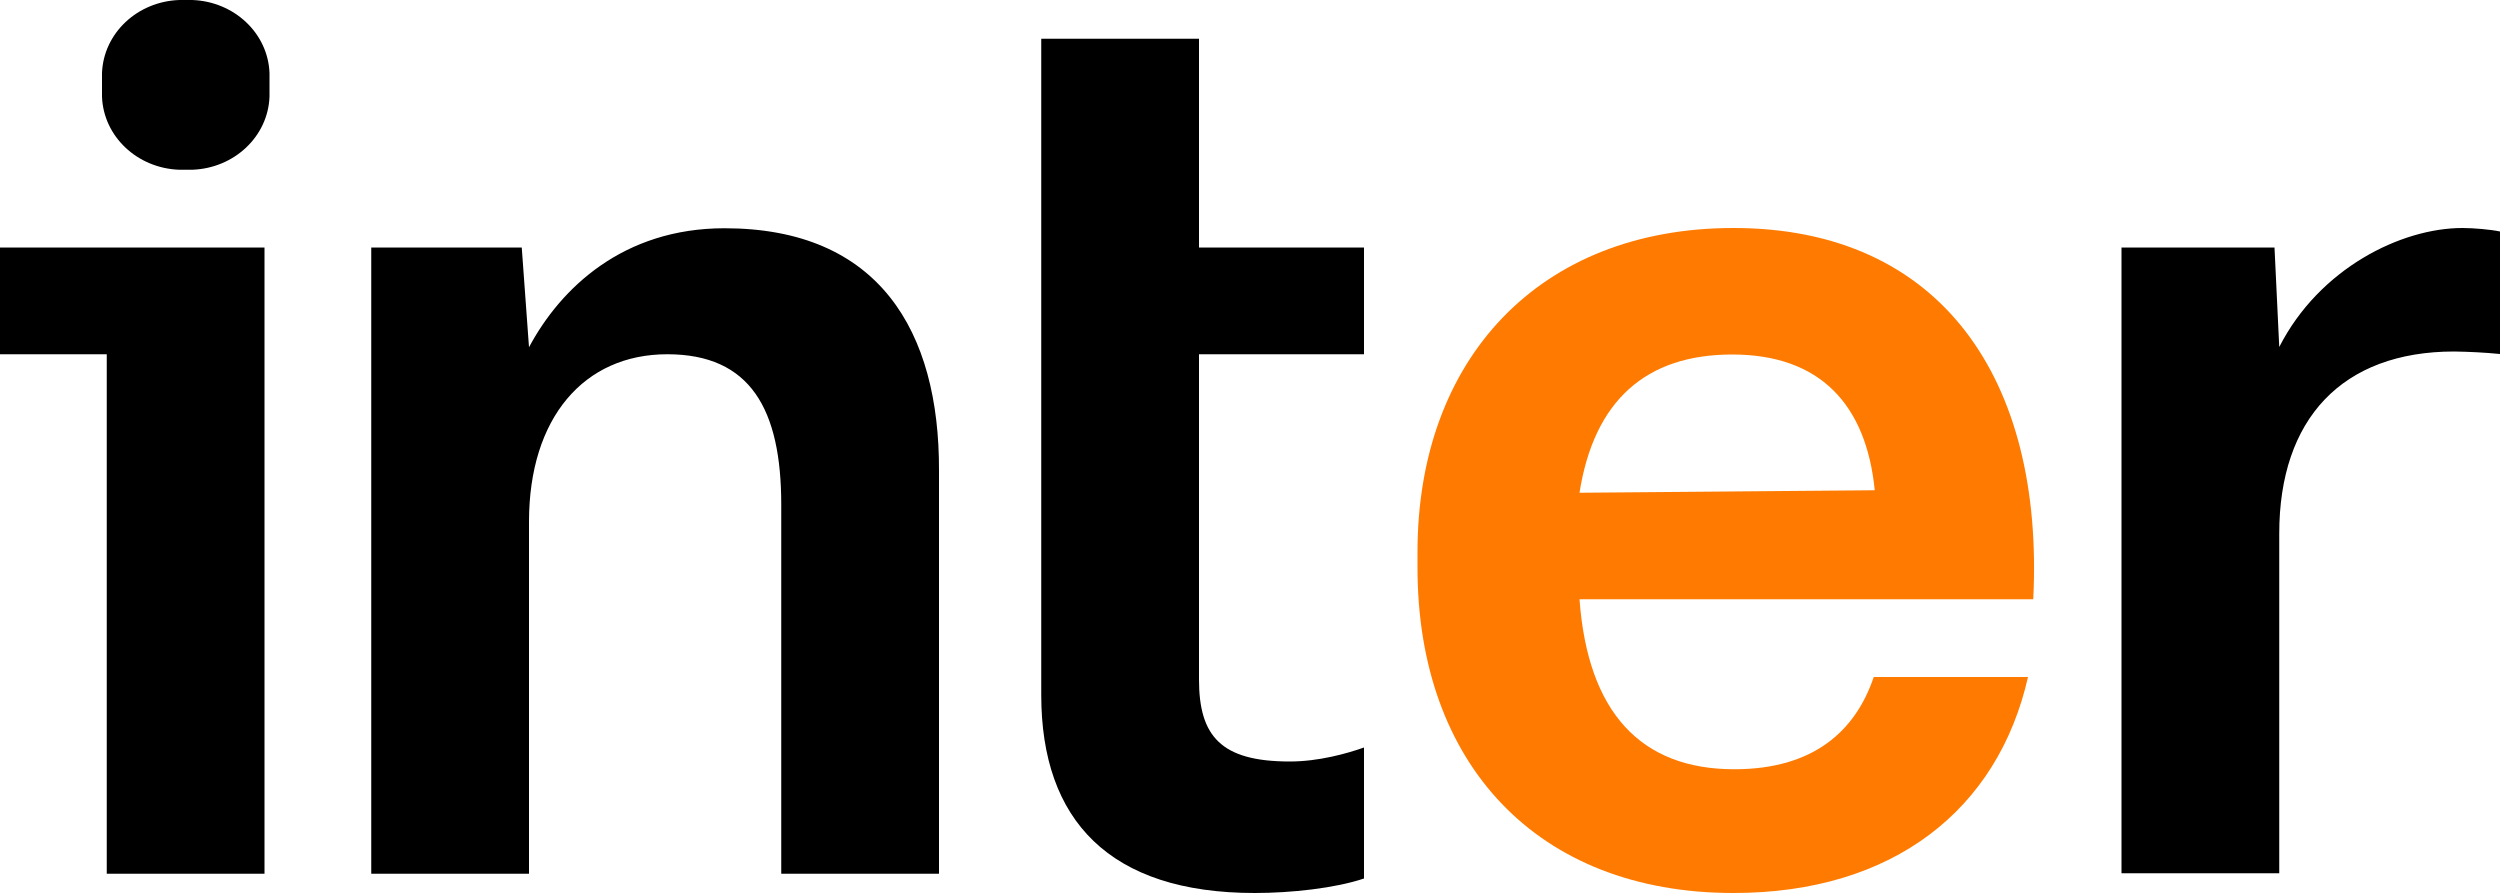
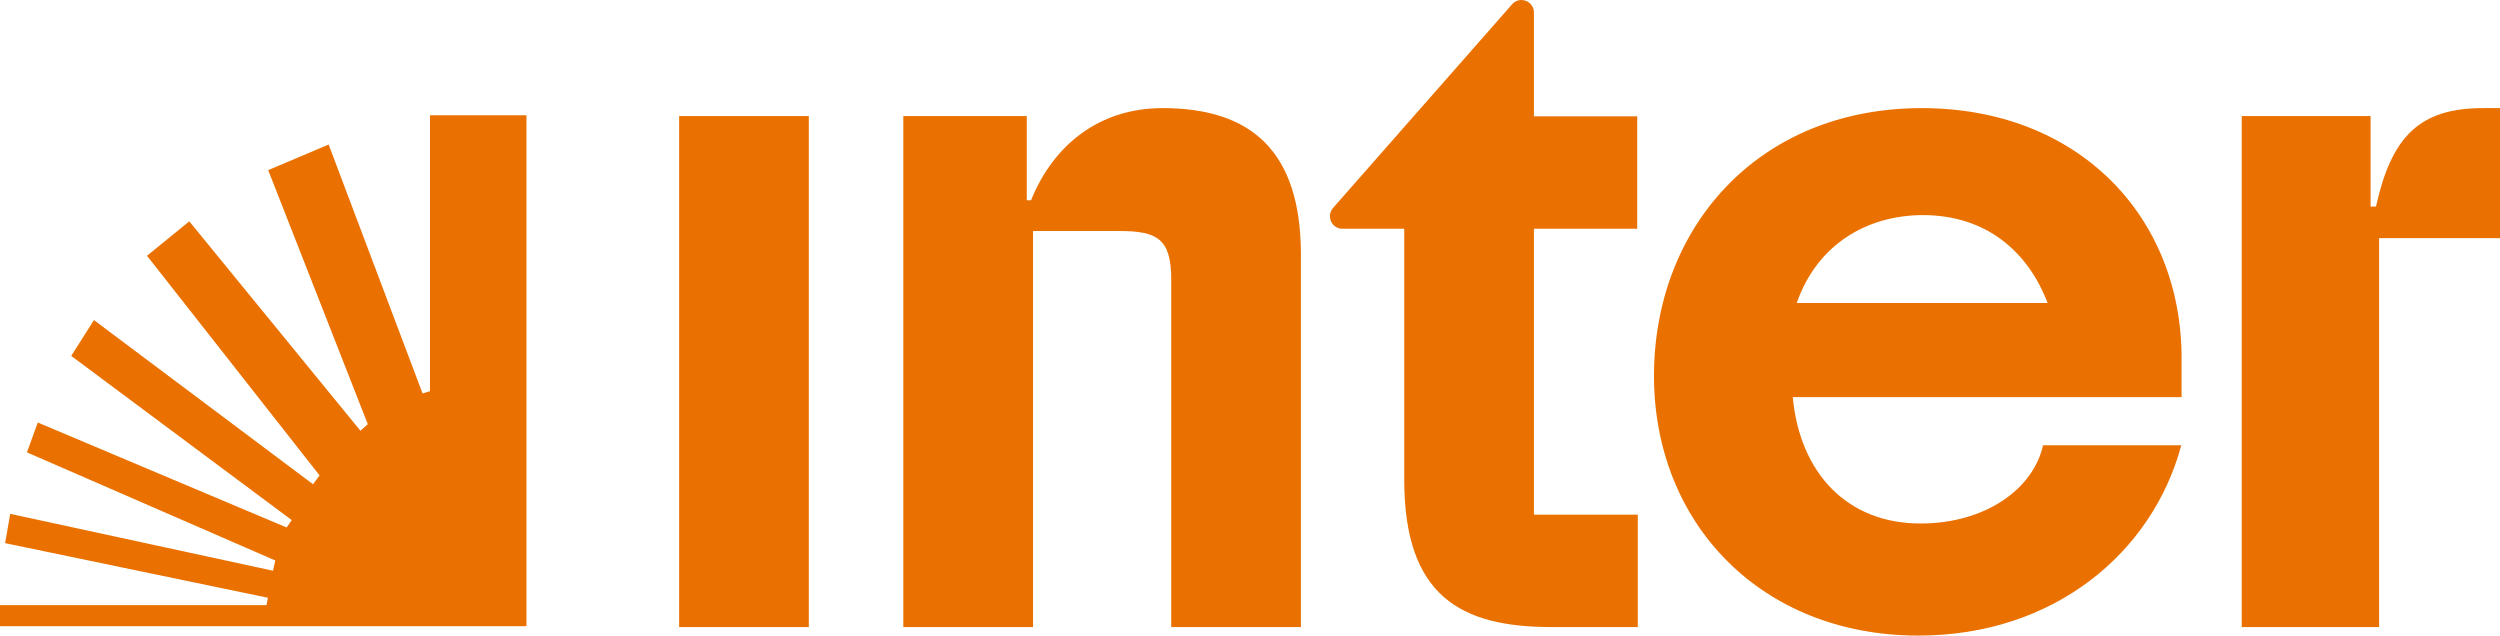
- <svg xmlns="http://www.w3.org/2000/svg" version="1.1" id="svg8" x="0" y="0" viewBox="0 0 1000 357.3" style="enable-background:new 0 0 1000 357.3" xml:space="preserve">
-   <path id="path2" class="st0" d="M40.8 29.2v9.5c.6 15.9 14.1 28.6 30.9 29.2h5.2c16.8-.6 30.3-13.3 30.9-29.2v-9.5C107.2 13.3 93.7.6 76.9 0h-5.2C54.9.6 41.4 13.3 40.8 29.2zm438.8 112.5v130.1c0 22.6 8.7 32.8 36.3 32.8 11.6 0 22.9-3.2 29.7-5.6v52.4c-11.6 3.9-29.2 5.8-43.7 5.8-58 0-85.4-29-85.4-79.2V15.5h63.1V99h66v42.7h-66z" />
-   <path id="path4" d="M567 220.8c0-77.1 48.6-129.6 126.4-129.6 83.1 0 124.3 60.6 119.9 148.5H631.8c3.3 45.1 24.4 68 61.9 68 31.7 0 48.5-15.3 55.8-36.9h61.7c-12 53-53.9 86.4-117.8 86.4-78.8 0-126.4-52-126.4-130.1v-6.3zm125.9-79c-34.6 0-55.3 18.5-61.1 55.3l118.1-1c-3.4-34.3-21.9-54.3-57-54.3z" style="fill-rule:evenodd;clip-rule:evenodd;fill:#ff7a00" />
-   <path id="path6" class="st0" d="M289.8 91.3c-40.6 0-65.6 24-78.2 47.6L208.7 99h-60.2v250.5h63.1V208.7c0-41.6 22-67 55.3-67s45.6 22 45.6 60.2v147.6h63.1V188.3c.2-55.9-24-97-85.8-97zm621.9 47.5c16-31.4 48.7-47.6 73.3-47.6 4.4 0 11.3.6 15 1.4v49c-6.1-.6-12.2-.9-18.3-1-44.9 0-70 27-70 72.8v135.9h-63.1V99h61.2l1.9 39.8zM0 99v42.7h42.7v207.8h63.1V99H0z" />
+ <svg xmlns="http://www.w3.org/2000/svg" viewBox="6 15 118 30" fill="none">
+   <path d="M6 43.563H18.578L18.645 43.214L6.241 40.636L6.482 39.253L18.886 41.938L18.993 41.455L7.273 36.352L7.782 34.942L19.529 39.897L19.77 39.548L9.362 31.799L10.434 30.107L20.775 37.856L21.083 37.439L12.939 27.072L14.935 25.447L23.012 35.331L23.36 35.022L18.659 23.03L21.512 21.822L25.946 33.572L26.294 33.465V20.439H30.848V44.556H6L6 43.563ZM78.388 39.293H83.304V44.597H79.219C74.919 44.597 72.28 43.107 72.28 37.641V25.797H69.359C68.85 25.797 68.582 25.179 68.931 24.803L77.383 15.188C77.745 14.799 78.401 15.054 78.401 15.591V20.492H83.277V25.797H78.401V39.293L78.388 39.293ZM60.867 20.103C57.933 20.103 55.737 21.795 54.665 24.454H54.464V20.479H48.637V44.597H54.759V25.904H58.844C60.626 25.904 61.282 26.28 61.282 28.187V44.597H67.404V26.991C67.391 22.144 65.073 20.102 60.867 20.102L60.867 20.103ZM38.055 44.597H44.176V20.479H38.055V44.597ZM118.146 24.749H117.892V20.479H111.81V44.597H118.293V26.239H124V20.102H123.209C120.209 20.102 118.882 21.432 118.146 24.749L118.146 24.749ZM108.97 31.92V33.746H90.619C90.953 37.332 93.19 39.709 96.646 39.709C99.741 39.709 101.978 38.057 102.433 36.016H108.957C107.59 41.105 102.929 45 96.552 45C89.118 45 84.068 39.696 84.068 32.739C84.068 25.783 88.944 20.103 96.713 20.103C104.054 20.103 108.971 25.166 108.971 31.92L108.97 31.92ZM90.806 29.302H102.648C101.723 26.884 99.768 25.152 96.74 25.152C94.088 25.166 91.757 26.562 90.806 29.302Z" fill="#EA7100" />
</svg>
